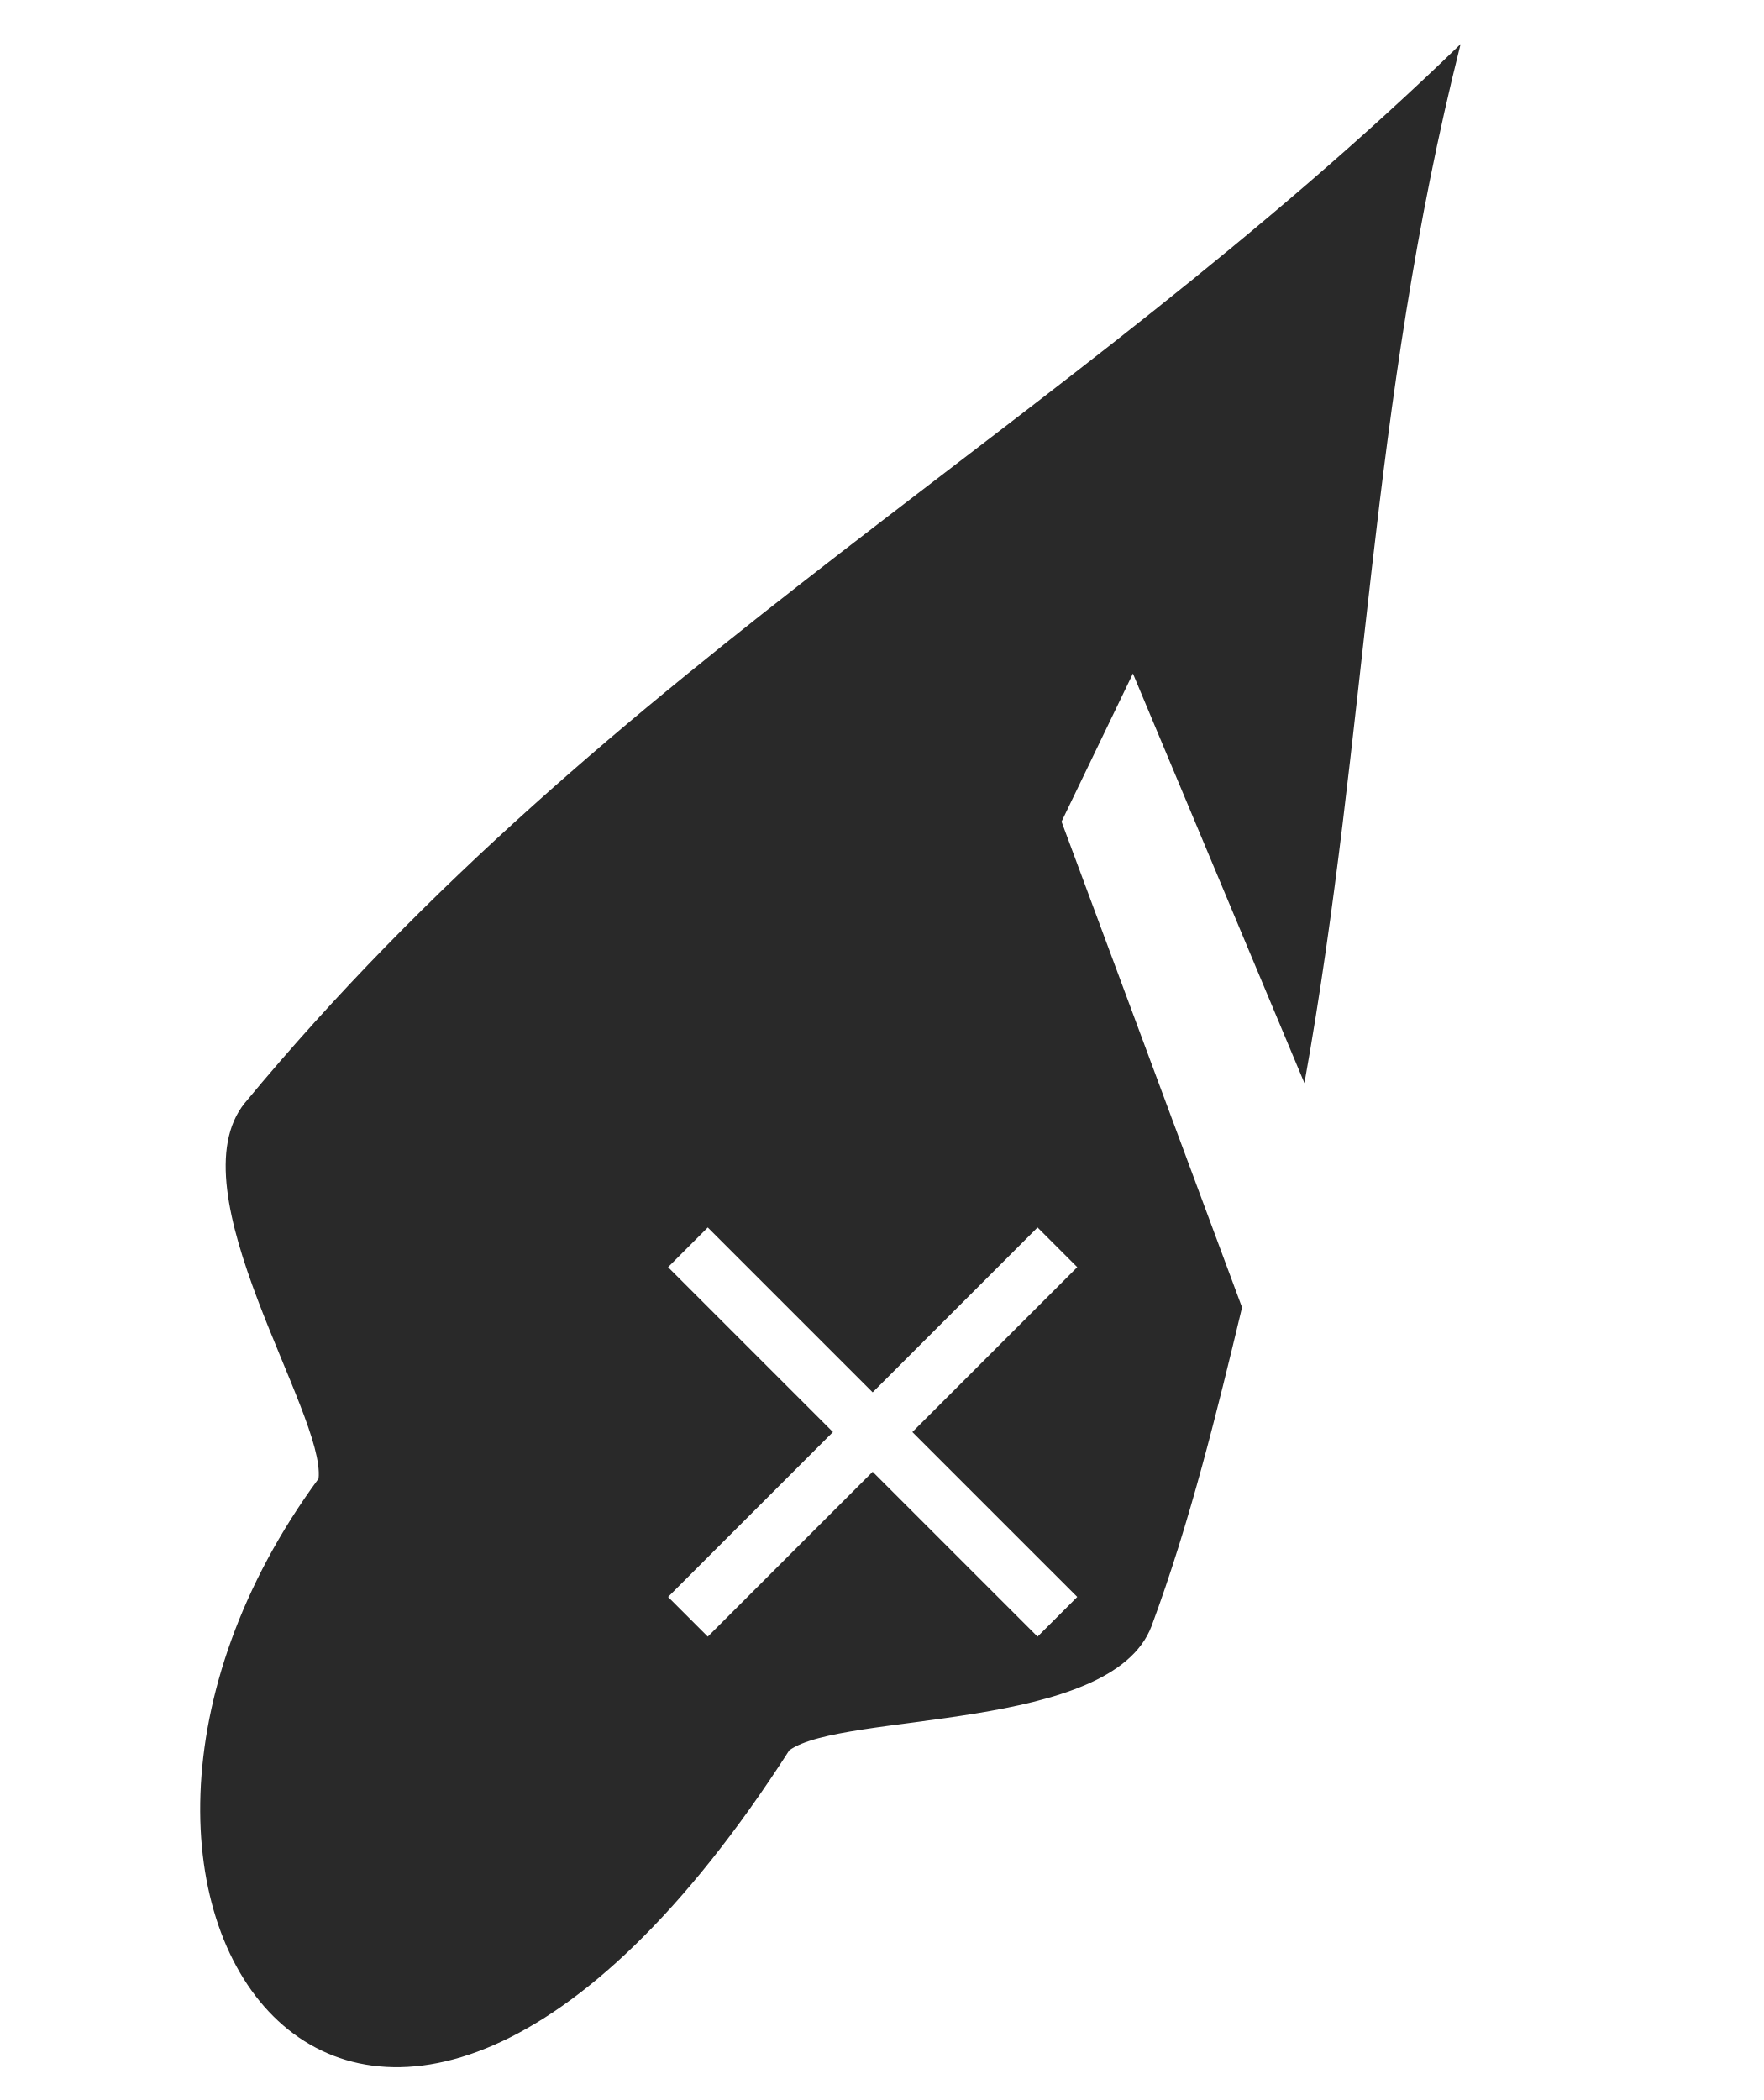
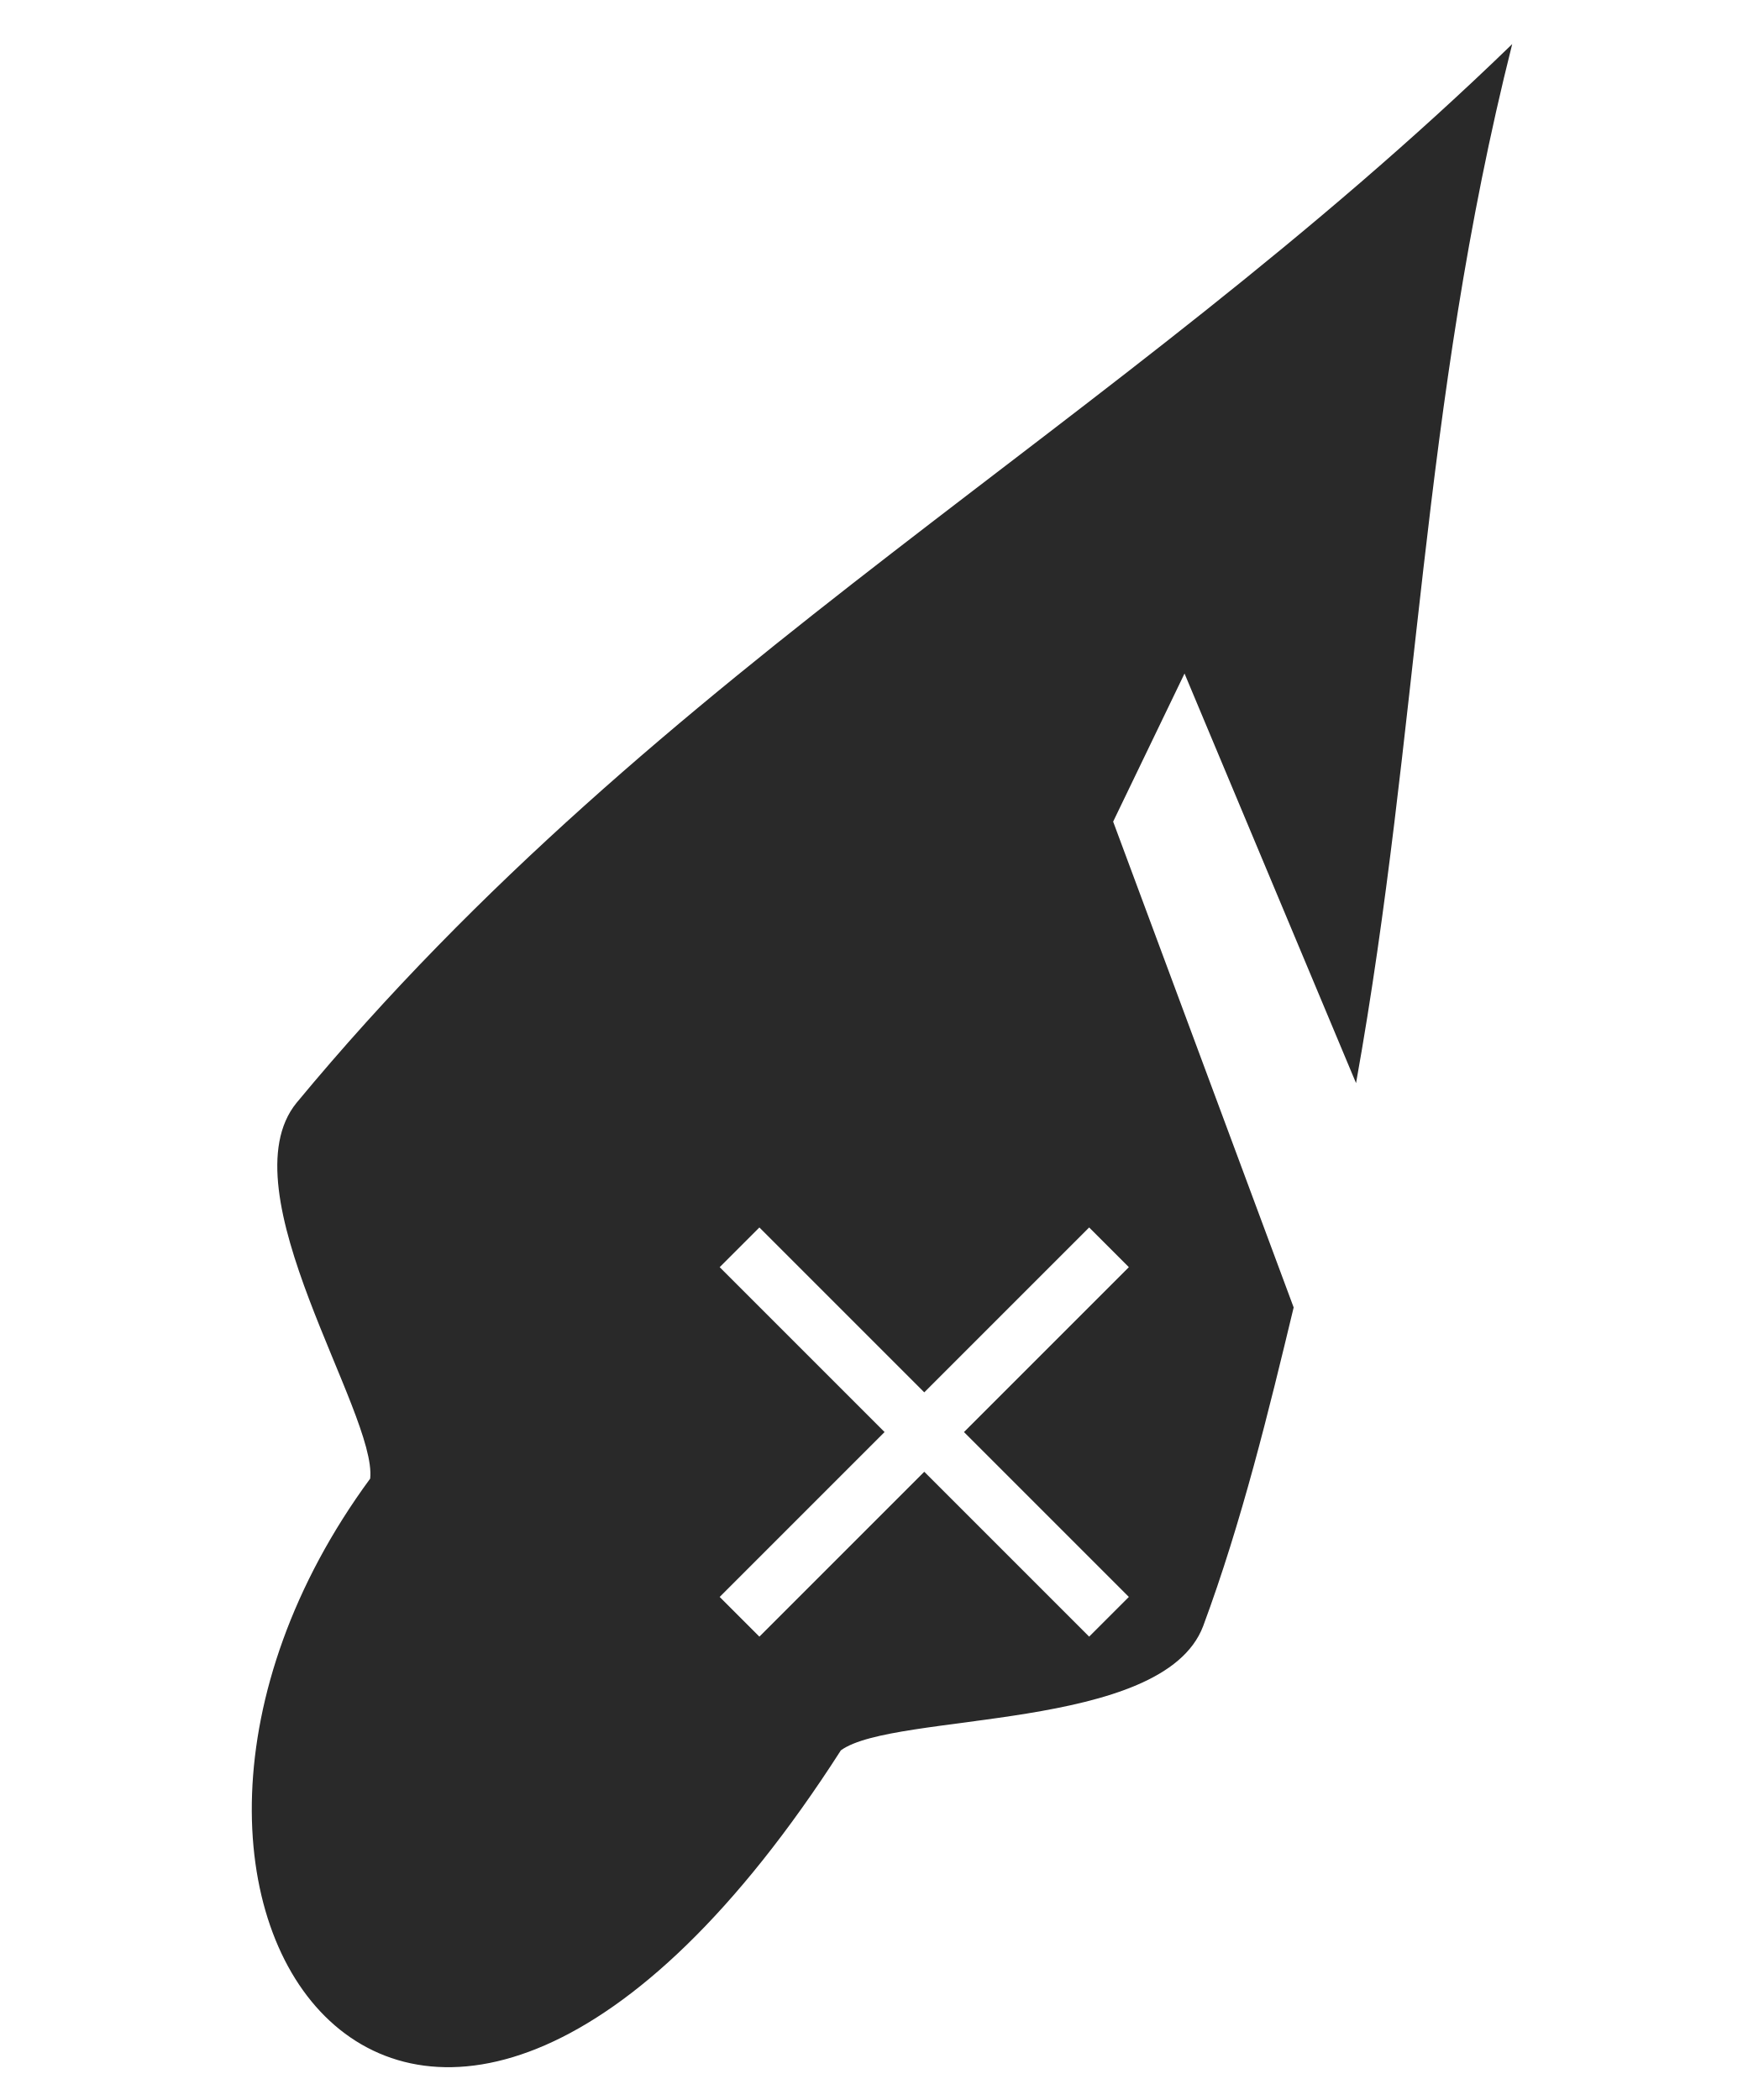
<svg xmlns="http://www.w3.org/2000/svg" width="210mm" height="250mm" viewBox="0 0 210 250" version="1.1" id="svg8">
  <defs id="defs2" />
  <g id="layer1" transform="translate(0,-47)" />
  <g id="layer3" transform="translate(0,-47)">
-     <path style="fill:#292929;fill-opacity:1;stroke:none;stroke-width:0.265px;stroke-linecap:butt;stroke-linejoin:miter;stroke-opacity:1" d="m 134.87,127.18 20.419,48.76 C 162.858,133.799 162.936,95.747 173.88,52.247 126.278,98.411 72.647,125.759 29.163,178.284 c -8.552,10.487 9.597,36.939 8.762,44.741 -37.365,50.858 5.886,110.538 56.034,32.35 6.339,-4.625 38.32,-2.13 43.126,-14.78 4.597,-12.375 7.86,-25.8 10.778,-37.948 l -21.49,-57.835 m -42.114,48.314 19.629,19.629 19.629,-19.629 4.727,4.727 -19.629,19.629 19.629,19.629 -4.727,4.727 -19.629,-19.629 -19.629,19.629 -4.727,-4.727 19.629,-19.629 -19.629,-19.629 z" id="path1545-6" />
+     <path id="path1545-6" style="fill:#292929;fill-opacity:1;stroke:none;stroke-width:0.265px;stroke-linecap:butt;stroke-linejoin:miter;stroke-opacity:1" d="m 132.517,144.812 21.49,57.835 c -2.918,12.148 -6.18,25.573 -10.778,37.948 -4.806,12.65 -36.787,10.155 -43.126,14.78 C 49.955,333.563 6.704,273.883 44.069,223.025 44.905,215.223 26.756,188.771 35.307,178.284 78.791,125.759 132.423,98.411 180.025,52.247 169.08,95.747 169.003,133.799 161.434,175.941 l -20.419,-48.76 z m -46.841,53.041 19.629,19.629 -19.629,19.629 4.727,4.727 19.629,-19.629 19.629,19.629 4.727,-4.727 -19.629,-19.629 19.629,-19.629 -4.727,-4.727 -19.629,19.629 -19.629,-19.629 z" />
  </g>
</svg>
